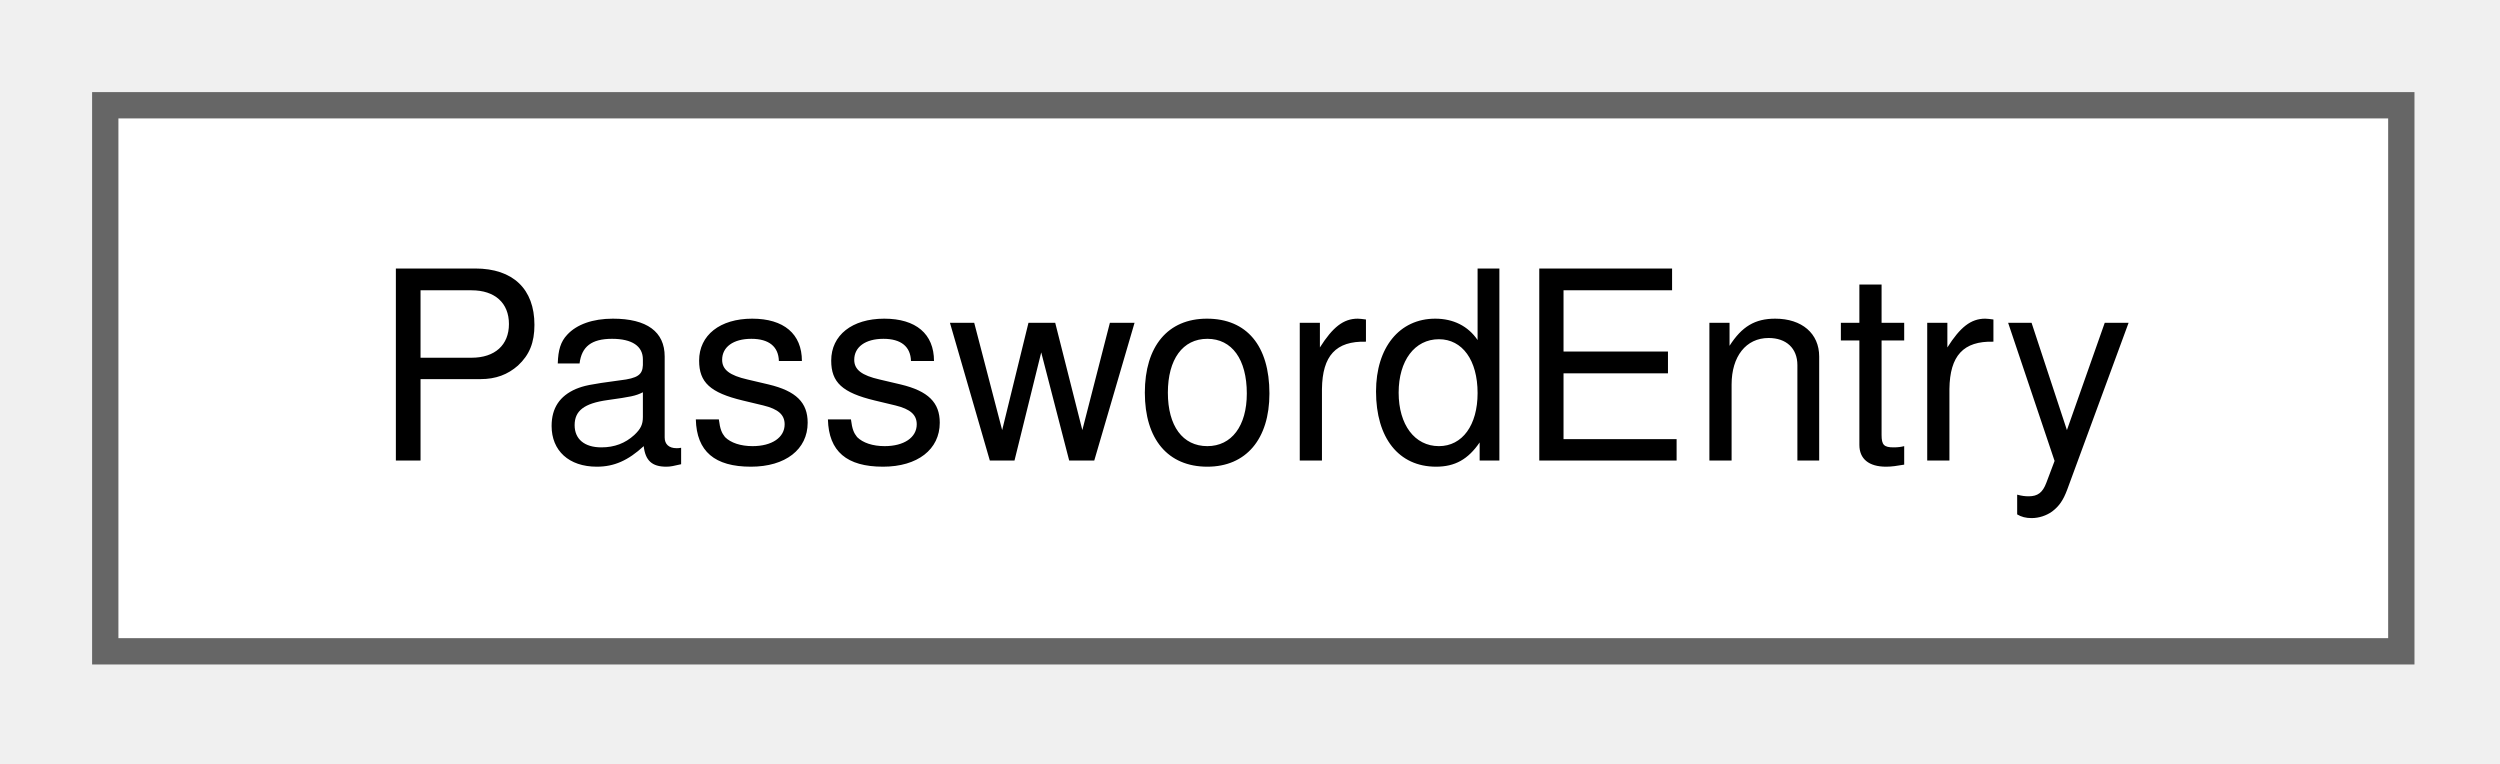
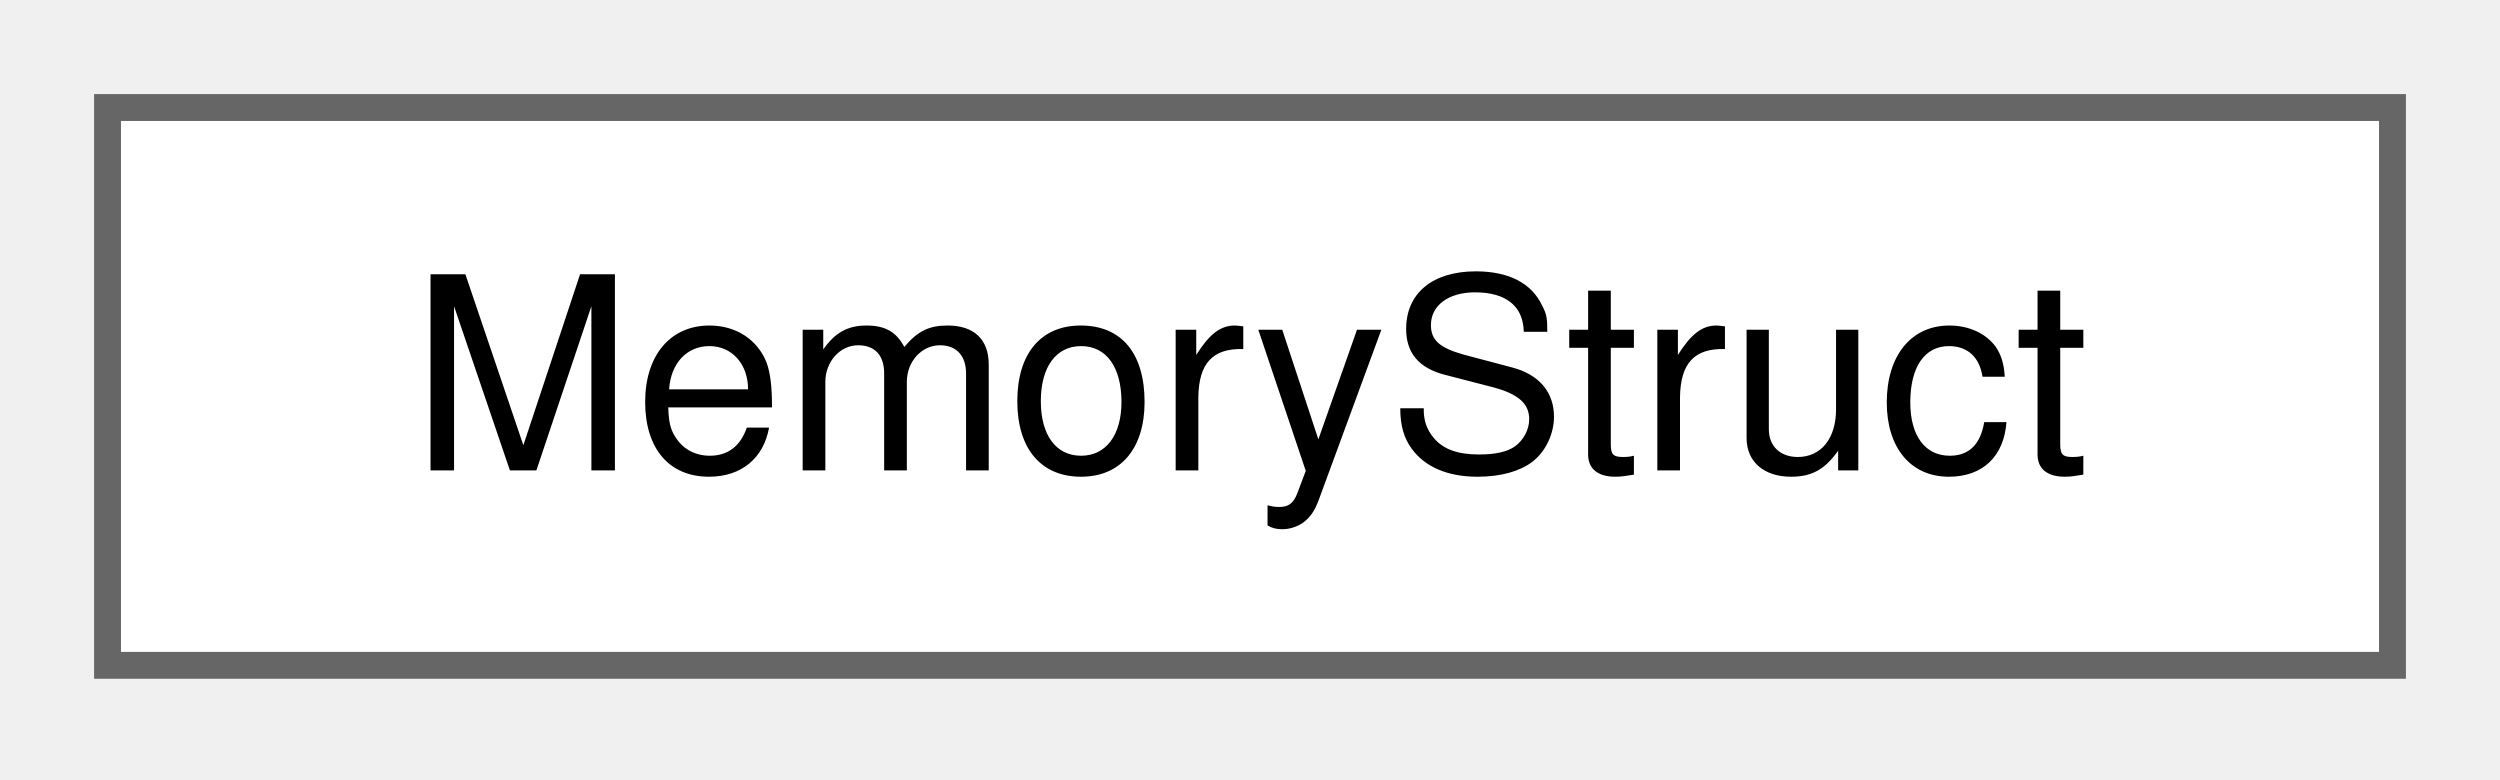
- <svg xmlns="http://www.w3.org/2000/svg" xmlns:xlink="http://www.w3.org/1999/xlink" width="95pt" height="29pt" viewBox="0.00 0.00 95.00 29.00">
+ <svg xmlns="http://www.w3.org/2000/svg" xmlns:xlink="http://www.w3.org/1999/xlink" width="93pt" height="29pt" viewBox="0.00 0.00 93.00 29.00">
  <g id="graph0" class="graph" transform="scale(1 1) rotate(0) translate(4 24.75)">
    <g id="Node000000" class="node">
      <g id="a_Node000000">
-         <a xlink:href="structPasswordEntry.html" target="_top" xlink:title="A struct representing a password entry.">
-           <polygon fill="white" stroke="#666666" points="87.25,-20.75 0,-20.75 0,0 87.25,0 87.25,-20.75" />
-           <text xml:space="preserve" text-anchor="middle" x="43.62" y="-7.25" font-family="Helvetica,sans-Serif" font-size="10.00">PasswordEntry</text>
+         <a xlink:href="structMemoryStruct.html" target="_top" xlink:title=" ">
+           <polygon fill="white" stroke="#666666" points="85,-20.75 0,-20.75 0,0 85,0 85,-20.75" />
+           <text xml:space="preserve" text-anchor="middle" x="42.5" y="-7.25" font-family="Helvetica,sans-Serif" font-size="10.00">MemoryStruct</text>
        </a>
      </g>
    </g>
  </g>
</svg>
